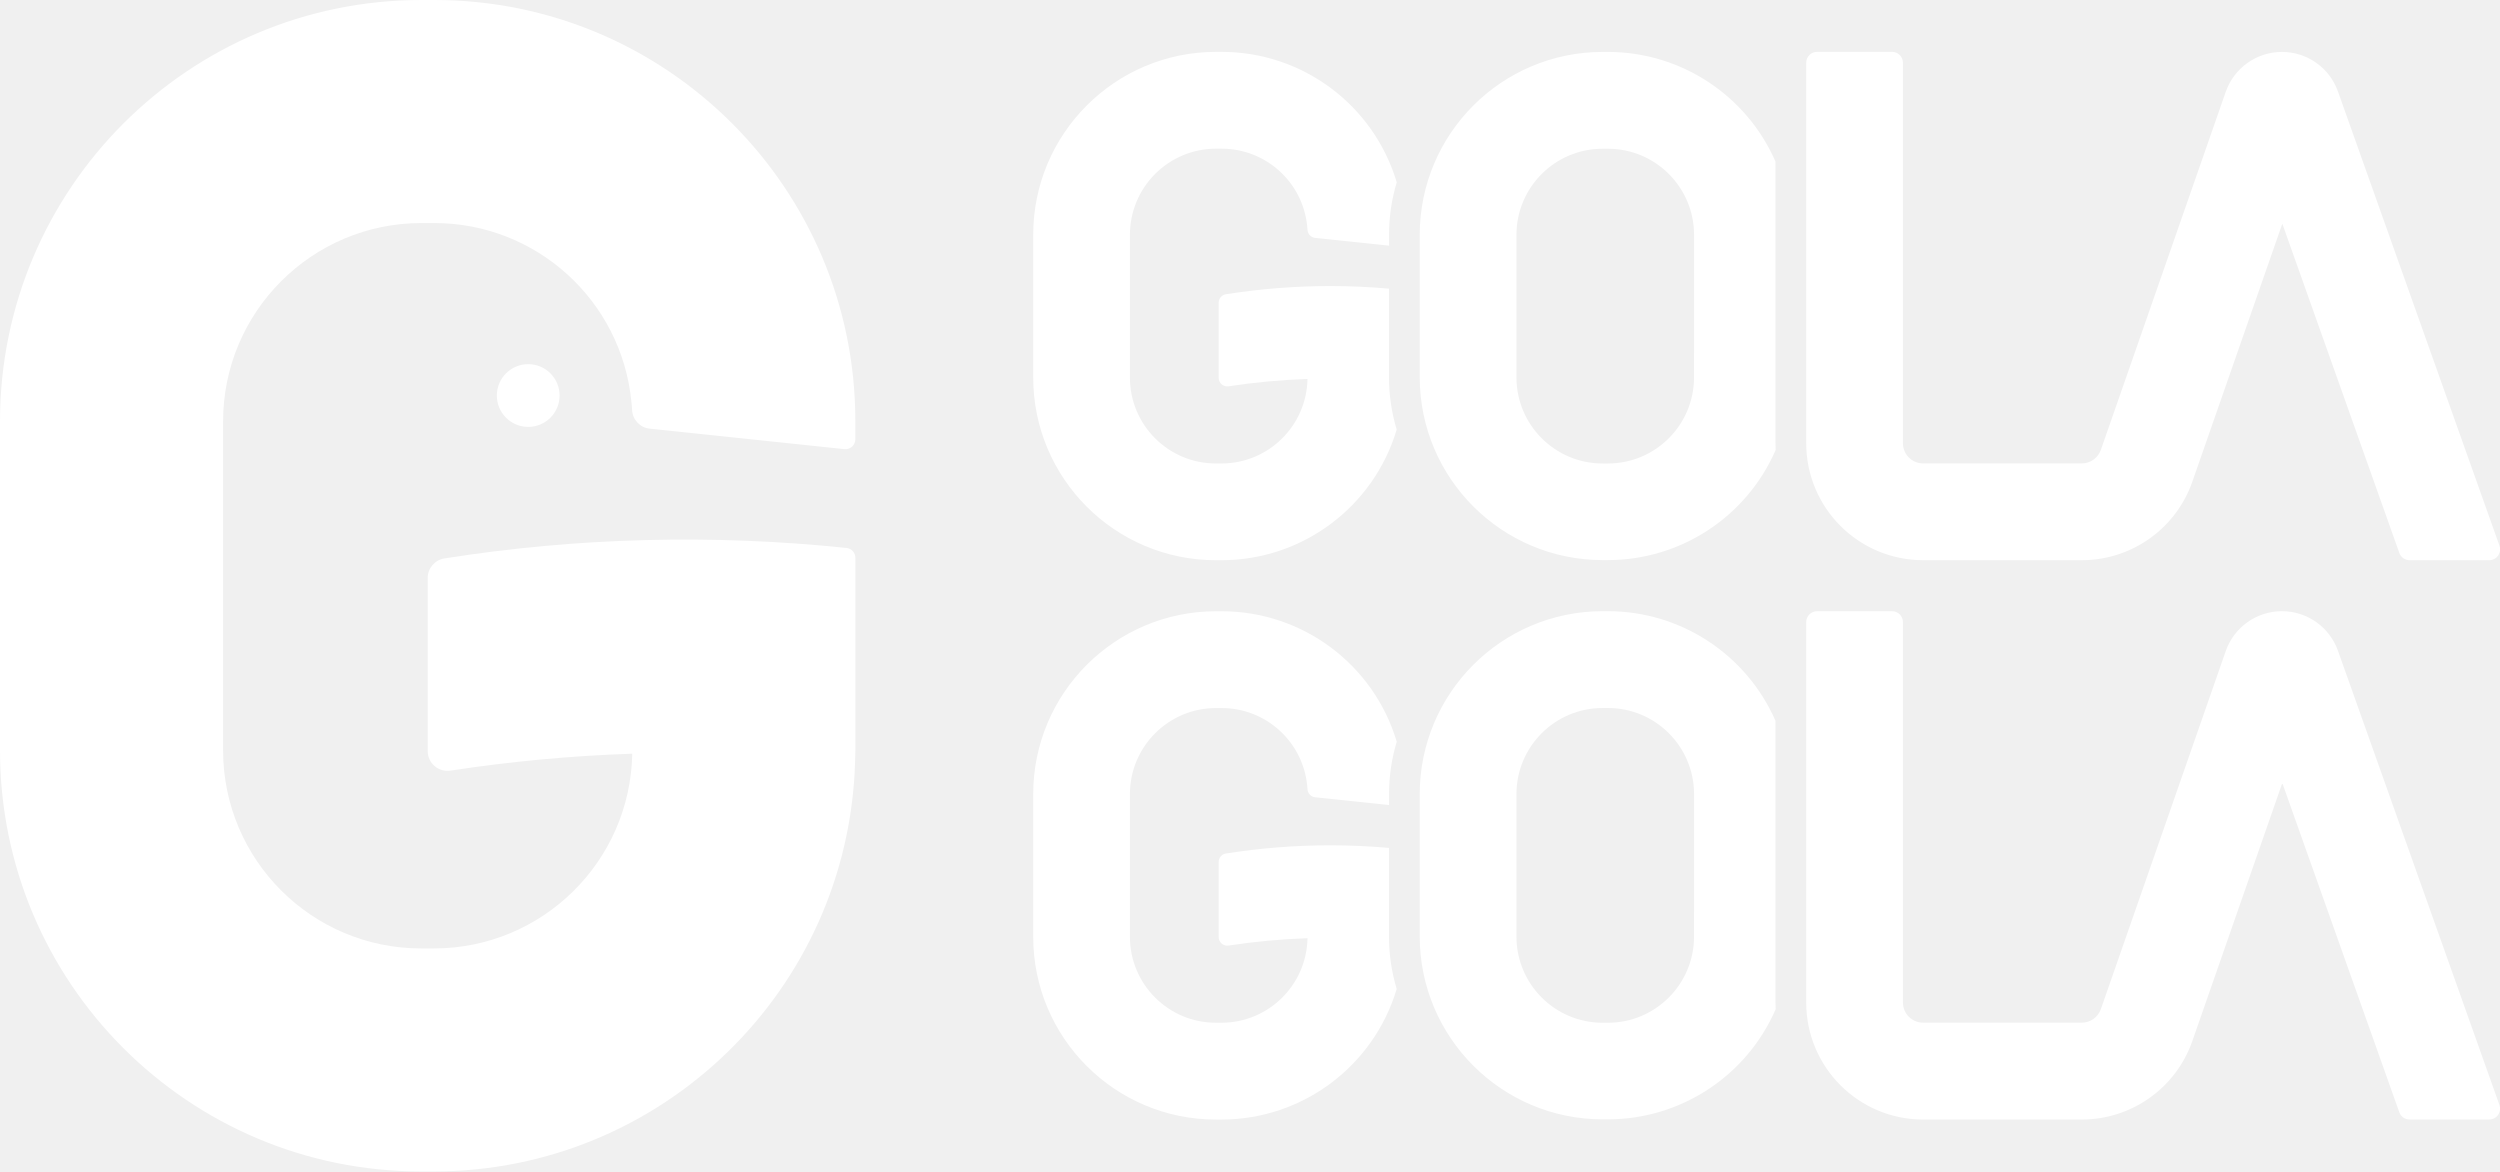
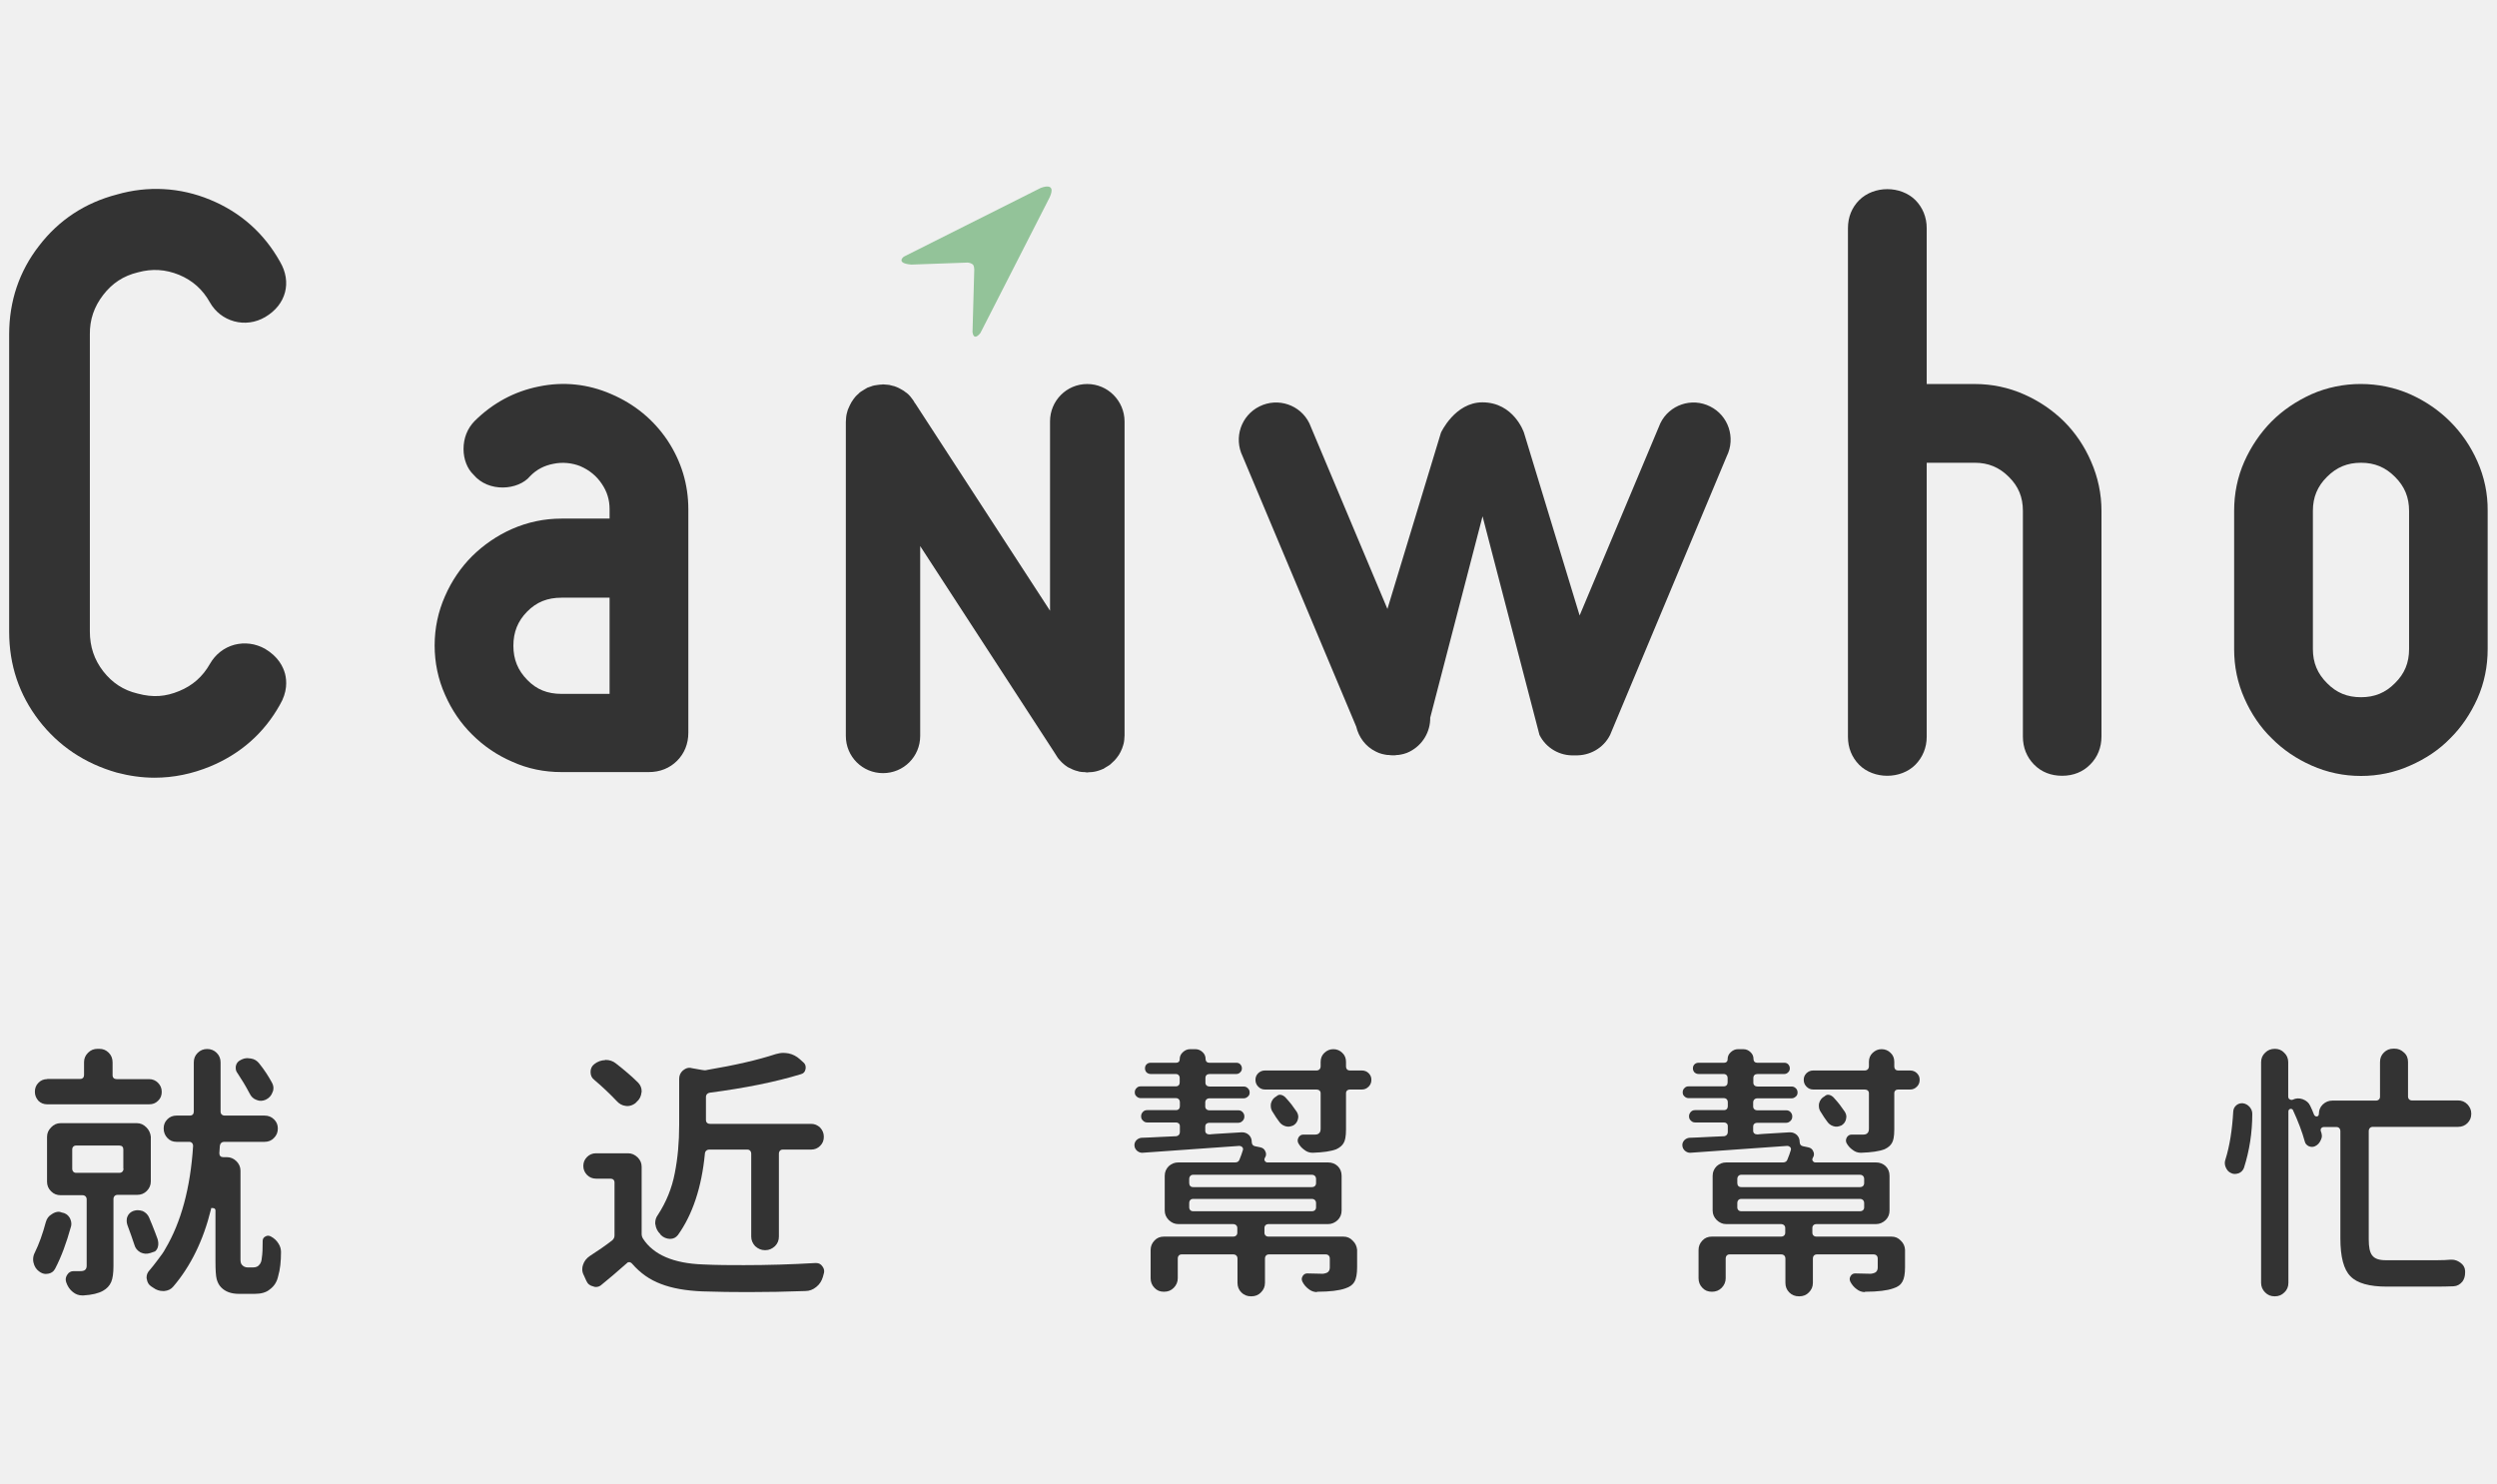
- <svg xmlns="http://www.w3.org/2000/svg" width="106.704" height="50" viewBox="0 0 106.704 50">
-   <defs>
-     <style>.a{fill:#fff;}</style>
-   </defs>
-   <g transform="translate(-402.922 -105.31)">
-     <g transform="translate(402.922 105.31)">
-       <path class="a" d="M483.686,163.883a1.339,1.339,0,1,1-1.339-1.339A1.339,1.339,0,0,1,483.686,163.883Z" transform="translate(-459.802 -147.001)" />
-       <path class="a" d="M430.653,123.606l8.31.874a.422.422,0,0,0,.466-.42v-.78a17.97,17.97,0,0,0-17.97-17.97h-.547a17.99,17.99,0,0,0-17.99,17.99v14.034A17.976,17.976,0,0,0,420.9,155.31h.552a18,18,0,0,0,17.966-17.476c0-.168.013-.334.013-.5V129.12a.424.424,0,0,0-.379-.422,66.109,66.109,0,0,0-17.166.447.844.844,0,0,0-.709.835v7.389a.845.845,0,0,0,.977.832,65.83,65.83,0,0,1,7.727-.721h.027a8.469,8.469,0,0,1-8.458,8.311H420.9a8.456,8.456,0,0,1-8.456-8.456V123.3a8.47,8.47,0,0,1,8.47-8.47h.546a8.452,8.452,0,0,1,8.411,7.628c.015.122.024.241.03.356A.84.84,0,0,0,430.653,123.606Z" transform="translate(-402.922 -105.31)" />
-     </g>
-     <g transform="translate(447.018 107.526)">
-       <g transform="translate(0 0)">
-         <g transform="translate(32.993)">
-           <path class="a" d="M709.475,115.157a2.539,2.539,0,0,0-2.39-1.687h-.007a2.543,2.543,0,0,0-2.391,1.7l-5.331,15.285a.863.863,0,0,1-.814.578H691.77a.862.862,0,0,1-.862-.862v-16.24a.464.464,0,0,0-.464-.464h-3.2a.464.464,0,0,0-.464.464v16.24a4.993,4.993,0,0,0,4.993,4.993h6.773a5,5,0,0,0,4.714-3.349l3.841-11.013,4.994,14.053a.464.464,0,0,0,.437.309h3.4a.464.464,0,0,0,.437-.619Z" transform="translate(-686.777 -113.47)" />
+ <svg xmlns="http://www.w3.org/2000/svg" version="1.1" id="圖層_1" x="0px" y="0px" viewBox="0 0 1417.3 841.9" enable-background="new 0 0 1417.3 841.9" xml:space="preserve">
+   <g>
+     <path fill="#333333" d="M58.6,167.4c5.1-6.6,11.4-10.8,19.7-12.8c8.1-2.2,15.6-1.7,23.3,1.4c7.7,3.2,13.4,8.3,17.5,15.6   c3.1,5.5,8,9.2,13.8,10.8c5.9,1.6,12.1,0.8,17.6-2.4c11.9-7,15.3-19.8,8.4-31.5c-9.1-16.2-22.4-28-39.6-35.1   c-17.1-7.1-35.5-8-52.9-3c-18.1,4.7-33,14.5-44.2,29.1c-11.3,14.5-17,31.5-17,50.3v168.8c0,19,5.7,35.8,16.9,50.4   c11.2,14.5,26,24.4,44.2,29.6c7.2,1.9,14.4,2.9,21.5,2.9c10.7,0,21.3-2.2,31.5-6.4c17.1-7.1,30.5-18.8,39.5-34.9   c4.4-7.4,4-13.7,3-17.7c-1.1-4-3.8-9.7-11.4-14.2c-5.4-3-11.4-3.8-17.3-2.3c-5.9,1.6-10.8,5.4-13.9,10.8   c-4.1,7.3-9.9,12.4-17.5,15.5c-7.7,3.2-14.8,3.8-23.7,1.4c-8-1.9-14.3-6.1-19.4-12.6c-5.1-6.6-7.6-14-7.6-22.6V189.8   C50.9,181.5,53.4,174.1,58.6,167.4z" />
+     <path fill="#333333" d="M378.8,249.9c-7.9-11.7-18.6-20.5-31.9-26.2c-13.1-5.7-27-7.2-41-4.3c-14,2.8-26.2,9.4-36.5,19.6   c-4.1,4.2-6.3,9.7-6.3,15.9c0,5.9,2.2,11.3,5.6,14.5c8.6,10.4,25.6,8.9,32.2,0.9c3.7-3.8,8-6,13.2-7c5.2-1.1,10.6-0.5,15.2,1.3   c5.3,2.3,9.3,5.6,12.3,10.1c3,4.4,4.4,9.1,4.4,14.3v5.4h-27.3c-9.8,0-19.2,2-28.1,5.9c-8.6,3.8-16.2,9.1-22.6,15.4   c-6.4,6.4-11.6,14-15.4,22.7c-3.9,8.8-5.9,18.2-5.9,28c0,9.8,2,19.3,5.9,28c3.8,8.7,9,16.3,15.4,22.6c6.5,6.5,14.1,11.7,22.7,15.4   c8.8,4,18.2,5.9,28,5.9h49.6c6.3,0,11.8-2.2,16-6.4c4.2-4.2,6.4-9.7,6.4-15.9V289.1C390.7,275,386.7,261.8,378.8,249.9z M346,393.9   h-27.3c-8,0-14.2-2.5-19.4-7.9c-5.4-5.5-7.9-11.7-7.9-19.4c0-7.8,2.5-14,7.8-19.4c5.3-5.4,11.5-7.9,19.5-7.9H346V393.9z" />
+     <path fill="#333333" d="M1171.6,239.3c-6.5-6.4-14.1-11.6-22.7-15.4c-8.8-3.9-18.2-5.9-28-5.9h-27.3v-88.5c0-6.2-2.3-11.7-6.4-15.9   c-8.4-8.3-23.5-8.3-31.9,0c-4.2,4.2-6.4,9.7-6.4,15.9v288.8c0,6.2,2.2,11.6,6.3,15.8c8.3,8.4,23.7,8.4,32,0   c4.1-4.2,6.4-9.7,6.4-15.8V262.7h27.3c7.7,0,13.9,2.6,19.3,8c5.5,5.4,8,11.6,8,19.3v128.2c0,6.2,2.2,11.6,6.3,15.8   c4.2,4.3,9.7,6.4,16,6.4c6.3,0,11.8-2.2,15.9-6.4c4.2-4.2,6.4-9.7,6.4-15.9V290c0-9.7-2-19.1-5.9-28   C1183.2,253.4,1178,245.7,1171.6,239.3z" />
+     <path fill="#333333" d="M1406.2,262c-3.8-8.6-9-16.2-15.5-22.7c-6.4-6.4-14-11.6-22.7-15.5c-17.5-7.7-38.4-7.8-56,0   c-8.6,3.9-16.2,9-22.7,15.5c-6.4,6.5-11.6,14.2-15.4,22.7c-3.9,8.8-5.8,18.2-5.8,28v78.5c0,9.8,1.9,19.2,5.9,28.1   c3.8,8.6,9,16.3,15.4,22.5c6.4,6.5,14.1,11.7,22.7,15.5c8.8,3.9,18.2,5.9,28,5.9c9.8,0,19.2-2,27.9-5.9c8.7-3.8,16.4-8.9,22.7-15.4   c6.4-6.3,11.6-14,15.5-22.7c3.9-8.8,5.8-18.2,5.8-28V290C1412.1,280.2,1410.1,270.8,1406.2,262z M1367.4,368.5c0,7.8-2.6,14-8,19.3   c-5.4,5.5-11.6,8-19.3,8c-7.8,0-13.9-2.5-19.3-8c-5.4-5.4-8-11.6-8-19.3V290c0-7.8,2.6-13.9,8-19.3c5.5-5.5,11.6-8,19.3-8   c7.7,0,13.8,2.5,19.3,8c5.5,5.5,8,11.6,8,19.4V368.5z" />
+     <path fill="#333333" d="M970.6,230.7c-10.4-5.2-23.1-0.9-28.2,9.6l-45.8,109.1l-31.6-103.8c0,0-5.7-17.2-23.6-17.2   c-15.6,0-23.5,17.2-23.5,17.2l-30.4,100.1l-44.3-105.4c-5.1-10.5-17.8-14.8-28.3-9.6c-10.5,5.2-14.7,17.8-9.6,28.3l64.5,153.5   c1.4,5.9,5.2,11.3,11.2,14.2c2.1,1.1,4.3,1.6,6.5,1.9c0.2,0,0.5,0,0.7,0c0.8,0.1,1.6,0.2,2.4,0.2c0.8,0,1.6,0,2.4-0.2   c0.2,0,0.4,0,0.6,0c2.2-0.3,4.4-0.8,6.5-1.9c7.5-3.8,11.8-11.4,11.7-19.3l29.7-114.3l32.3,124.1c3.8,7.6,11.7,12,19.8,11.6   c0.1,0,0.1,0,0.2,0c0.1,0,0.2,0,0.3,0c8.1,0.3,16-4,19.8-11.6L980.1,259C985.3,248.5,981,235.8,970.6,230.7z" />
+     <path fill="#333333" d="M617.1,218c-11.7,0-21.1,9.5-21.1,21.2v107.5l-76-116.9c-0.2-0.4-0.5-0.8-0.8-1.1c-0.3-0.6-0.7-1.3-1.1-1.8   c-0.4-0.6-0.9-1.1-1.3-1.7c-0.4-0.4-0.8-1-1.3-1.4c-0.5-0.5-1.1-0.9-1.7-1.3c-0.5-0.4-1-0.8-1.6-1.1c-0.5-0.3-1.2-0.7-1.8-1   c-0.6-0.3-1.2-0.6-1.8-0.8c-0.7-0.3-1.3-0.5-2-0.6c-0.7-0.2-1.3-0.3-1.9-0.5c-0.8,0-1.5-0.2-2.3-0.2c-0.4,0-0.8-0.1-1.3-0.1   c-0.2,0-0.4,0.1-0.5,0.1c-0.8,0-1.5,0.1-2.3,0.2c-0.7,0.1-1.3,0.2-2,0.3c-0.6,0.1-1.2,0.3-1.7,0.5c-0.8,0.3-1.5,0.5-2.3,0.8   c-0.2,0.1-0.3,0.2-0.5,0.3c-0.4,0.2-0.7,0.4-1,0.6c-0.7,0.4-1.4,0.8-2.1,1.3c-0.5,0.3-1,0.7-1.4,1.2c-0.5,0.5-1.1,0.9-1.6,1.5   c-0.4,0.5-0.8,1-1.2,1.5c-0.4,0.6-0.8,1.1-1.2,1.8c-0.3,0.5-0.6,1.1-0.9,1.7c-0.3,0.6-0.6,1.3-0.9,2c-0.3,0.5-0.4,1.1-0.6,1.8   c-0.2,0.7-0.4,1.3-0.5,2.1c-0.1,0.7-0.2,1.4-0.2,2.1c0,0.5-0.1,1-0.1,1.5v178.3c0,11.7,9.4,21.1,21.1,21.1   c11.7,0,21.1-9.4,21.1-21.1V310l76,116.9c0.2,0.4,0.5,0.7,0.7,1.1c0.4,0.6,0.8,1.3,1.2,1.9c0.4,0.6,0.8,1.1,1.3,1.6   c0.5,0.5,0.9,1.1,1.4,1.5c0.5,0.5,1,0.8,1.5,1.3c0.5,0.4,1.1,0.8,1.7,1.2c0.5,0.3,1.1,0.5,1.7,0.8c0.6,0.3,1.3,0.7,2,0.9   c0.6,0.2,1.1,0.4,1.7,0.5c0.7,0.3,1.4,0.4,2.2,0.5c0.6,0.1,1.3,0.1,1.9,0.1c0.5,0.1,1,0.2,1.5,0.2c0.3,0,0.5,0,0.7-0.1   c0.6,0,1.2-0.1,1.9-0.1c0.8-0.1,1.6-0.2,2.4-0.4c0.5-0.1,0.9-0.3,1.4-0.4c0.9-0.3,1.8-0.6,2.6-1c0.2,0,0.3,0,0.4-0.2   c0.3-0.1,0.5-0.3,0.8-0.5c0.8-0.5,1.6-0.9,2.3-1.4c0.5-0.3,0.9-0.7,1.3-1.1c0.6-0.5,1.2-1.1,1.7-1.6c0.4-0.4,0.8-0.9,1.2-1.4   c0.5-0.6,0.9-1.2,1.3-1.8c0.3-0.6,0.6-1.1,0.9-1.6c0.3-0.6,0.6-1.3,0.9-2c0.2-0.6,0.4-1.2,0.6-1.8c0.2-0.7,0.4-1.3,0.5-2.1   c0.1-0.7,0.2-1.4,0.2-2.1c0-0.5,0.1-0.9,0.1-1.3V239.2C638.2,227.5,628.8,218,617.1,218z" />
+     <path fill="#93C399" d="M517.2,150.2l30.9-1.1c2.5-0.3,4,1,4,1s0.8,0.4,0.9,2.8l-1,35.6c0.8,5.6,4.5,0.5,4.5,0.5l39.3-77   c4.2-9.2-5.1-5.3-5.1-5.3L513,145.7C513,145.7,508.1,149.4,517.2,150.2z" />
+     <g>
+       <g>
+         <path fill="#333333" d="M140.5,600.7c-1.3,0-2.5,0.3-3.8,1c-1.5,0.7-2.4,1.7-2.8,3.3c-0.1,0.4-0.1,0.9-0.1,1.3c0,1.1,0.3,2,1,2.9     c2.4,3.6,4.7,7.4,6.8,11.4c0.9,1.9,2.2,3.2,4,3.8c1.8,0.8,3.6,0.6,5.2-0.1c1.9-0.9,3.2-2.3,3.9-4.3c0.4-0.8,0.5-1.6,0.5-2.3     c0-1.1-0.3-2.1-0.9-3.2c-1.9-3.5-4.2-7.1-7.1-10.7c-1.2-1.6-2.8-2.6-4.8-2.9C141.7,600.9,141.1,600.7,140.5,600.7z" />
+       </g>
+       <g>
+         <path fill="#333333" d="M26.8,612.6c-2,0-3.7,0.7-5,2.1c-1.4,1.4-2,3.1-2,5.1c0,2,0.7,3.6,2,5.1c1.3,1.3,3,2,5,2h57.8     c2.1,0,3.7-0.6,5.1-2c1.5-1.4,2.1-3.1,2.1-5.1c0-2-0.7-3.7-2.1-5.1c-1.4-1.4-3.1-2.1-5.1-2.1H66.2c-1.4,0-2.3-0.8-2.3-2.2v-7.3     c0-2.2-0.7-4-2.2-5.5c-1.5-1.5-3.2-2.2-5.4-2.2h-0.9c-2.1,0-3.9,0.7-5.4,2.2c-1.5,1.5-2.3,3.2-2.3,5.4v7.3c0,1.3-0.8,2.2-2.2,2.2     H26.8z" />
+       </g>
+       <g>
+         <path fill="#333333" d="M33.3,687.9c-1.3,0-2.6,0.5-3.8,1.3c-1.9,1.1-2.9,2.5-3.5,4.6c-1.8,6.7-3.8,12.3-6.3,17.4     c-0.6,1.1-0.9,2.4-0.9,3.8c0,0.7,0.1,1.2,0.2,1.7c0.5,2.2,1.5,3.8,3.1,5c1.3,1,2.6,1.5,3.9,1.5c0.3,0,0.6-0.1,0.9-0.1l0.3,0     c1.9-0.3,3.2-1.2,4.1-2.9c3.5-6.7,6.4-14.6,8.9-23.6c0.2-0.5,0.3-1.1,0.3-1.8c0-1.3-0.4-2.5-1-3.6c-1-1.6-2.5-2.6-4.5-2.9     C34.3,688,33.8,687.9,33.3,687.9z" />
+       </g>
+       <g>
+         <path fill="#333333" d="M89.3,703c0,0-2-5.6-4.7-11.9c-0.7-1.6-1.9-2.8-3.6-3.6c-1-0.3-1.9-0.5-2.8-0.5c-0.7,0-1.4,0.1-2.4,0.4     c-1.6,0.6-2.8,1.6-3.4,3.1c-0.4,0.8-0.5,1.6-0.5,2.5c0,0.7,0.1,1.5,0.4,2.4c1.4,3.7,2.7,7.4,4,11.3c0.5,1.9,1.7,3.3,3.5,4.3     c1.9,0.8,3.3,1,5.6,0.3l2.6-0.9C91.2,707.7,89.3,703,89.3,703z M92,711.9c0,0-4.7,6.5-7.2,9.3c-1.1,1.2-1.6,2.5-1.6,4     c0,0.2,0,0.5,0.1,0.8c0.3,2,1.1,3.4,2.7,4.4c0.3,0.2,0.6,0.4,1.1,0.7c1.6,1.2,3.5,1.8,5.5,1.8h0.6c2.2-0.2,3.9-1,5.2-2.6     c9.8-11.5,17-26.1,21.3-43.6l0.2-0.9h0.9c0.9,0,1.5,0.5,1.5,1.3v29.1c0,4.7,0.2,8.1,0.7,10c0.5,1.8,1.3,3.4,2.5,4.6     c2.3,2.4,5.6,3.7,10.1,3.7h9c3.6,0,6.5-0.8,8.5-2.5c2.5-1.8,4.1-4.3,4.8-7.6c1.1-3.7,1.6-8.3,1.6-13.7c0-1.7-0.5-3.3-1.4-4.7     c-1.1-1.8-2.5-3.1-4.4-4.1c-1-0.5-2-0.6-3,0c-1,0.5-1.5,1.2-1.6,2.3c0,4.4-0.1,7.6-0.5,9.9c-0.1,1.7-0.6,3.2-1.6,4.1     c-0.6,0.8-1.8,1.3-3.4,1.3h-3c-1.3,0-2.4-0.5-3.2-1.4c-0.6-0.6-0.9-1.6-0.9-3v-50.5c0-2.1-0.8-3.9-2.3-5.4     c-1.6-1.5-3.3-2.3-5.4-2.3h-2.1c-1.4,0-2.2-0.8-2.2-2.2l0.3-4.3c0.2-1.4,1.1-2.2,2.4-2.2h23c2.1,0,3.9-0.7,5.3-2.2     c1.5-1.5,2.2-3.2,2.2-5.4c0-2-0.7-3.7-2.1-5.1c-1.5-1.5-3.3-2.2-5.4-2.2h-22.6c-1.5,0-2.4-0.9-2.4-2.3v-27.9     c0-2.1-0.7-3.9-2.2-5.4c-1.5-1.5-3.3-2.2-5.4-2.2c-2.1,0-3.9,0.7-5.4,2.2c-1.5,1.5-2.2,3.2-2.2,5.4v27.9c0,1.4-0.8,2.3-2.2,2.3     h-7.6c-2.1,0-3.8,0.7-5.2,2.1c-1.5,1.5-2.1,3.2-2.1,5.2c0,2.1,0.7,3.9,2.1,5.4c1.4,1.5,3.1,2.2,5.2,2.2h7.2     c1.3,0,2.2,0.9,2.2,2.4c-1.5,23.6-6.8,43.3-15.8,58.4C93.8,708.9,93.3,710.1,92,711.9z" />
+       </g>
+       <g>
+         <path fill="#333333" d="M357.1,716.5c0.4,0,1.1,0.2,1.7,0.9c4.7,5.4,10,9.1,16.4,11.5c6.2,2.4,13.9,3.8,23.5,4.2     c8.9,0.3,17.4,0.4,25.8,0.4c10.8,0,21.7-0.2,32.6-0.6c2.3,0,4.4-0.8,6.2-2.3c1.9-1.5,3.1-3.4,3.8-5.8c0.1-0.4,0.3-1,0.4-1.5     c0.2-0.6,0.3-1.1,0.3-1.6c0-0.9-0.3-1.9-1-2.8c-0.9-1.3-2-1.9-3.6-1.9h-0.4c-13.5,0.8-27.2,1.2-40.5,1.2c-7.2,0-15.6,0-23.4-0.4     c-16.6-0.6-28-5.5-33.9-14.6c-0.5-0.8-0.8-1.7-0.8-2.7v-38.1c0-2.1-0.7-3.8-2.3-5.4c-1.6-1.5-3.3-2.3-5.4-2.3h-18.2     c-2,0-3.7,0.7-5.1,2.1c-1.5,1.5-2.1,3.2-2.1,5.1c0,2,0.7,3.6,2.1,5.1c1.4,1.4,3.1,2.1,5.1,2.1h8.1c1.5,0,2.4,0.8,2.4,2.2v30.1     c0,1.1-0.5,2.1-1.4,2.8c-3.6,2.8-7.8,5.7-12.6,8.8c-1.9,1.3-3.2,2.9-3.9,5.1c-0.3,0.8-0.4,1.6-0.4,2.5c0,1.2,0.3,2.3,0.9,3.4     l1.4,3.1c0.8,1.8,2.1,2.8,4,3.2c0.5,0.2,0.9,0.3,1.4,0.3c1.2,0,2.4-0.4,3.4-1.4c3.8-3.1,8.6-7.1,14.2-12.1     C356.2,716.6,356.7,716.5,357.1,716.5z" />
+       </g>
+       <g>
+         <path fill="#333333" d="M83.1,640c-1.6-1.6-3.3-2.4-5.4-2.4H34.4c-2.1,0-3.9,0.8-5.4,2.4c-1.5,1.5-2.3,3.3-2.3,5.4v25.4     c0,2.1,0.7,3.9,2.3,5.5c1.5,1.5,3.3,2.2,5.4,2.2h12.4c1.4,0,2.4,0.9,2.4,2.4v37.5c0,0.8-0.1,1.8-0.9,2.5     c-0.7,0.6-1.8,0.7-2.8,0.7h-3.7c-1.6,0-2.8,0.7-3.6,2c-0.6,0.9-0.9,1.8-0.9,2.7c0,0.5,0.1,1.1,0.3,1.7c0.8,2.3,2,4.1,3.8,5.5     c1.6,1.3,3.4,1.9,5.3,1.9h0.6c5-0.3,8.6-1.2,11.1-2.6c2.2-1.2,3.8-2.9,4.7-5c0.9-2.1,1.3-5.1,1.3-9.1v-38c0-1.4,0.9-2.4,2.3-2.4     h11.2c2.1,0,3.9-0.7,5.4-2.2c1.5-1.5,2.3-3.3,2.3-5.4v-25.4C85.4,643.3,84.6,641.5,83.1,640z M70.1,663.4c0,1.4-0.9,2.4-2.3,2.4     H43.2c-1.3,0-2.2-0.9-2.2-2.4v-10.9c0-1.3,0.9-2.2,2.2-2.2h24.5c1.5,0,2.3,0.8,2.3,2.2V663.4z" />
+       </g>
+       <g>
+         <path fill="#333333" d="M343.5,601.8c-2.3,0.1-4.3,0.8-6.2,2.3c-1.4,1.1-2.1,2.6-2.1,4.4c0,2,0.7,3.5,2.2,4.6     c4.6,3.9,8.7,7.8,12.6,11.9c1.4,1.6,3.2,2.6,5.1,2.8c0.4,0.1,0.7,0.1,0.9,0.1c1.6,0,3.1-0.5,4.6-1.6l0.8-0.8     c1.6-1.4,2.5-3.2,2.7-5.3l0.1-0.4c0,0,0-0.1,0-0.3c0-1.8-0.6-3.4-1.9-4.8c-3.5-3.5-7.8-7.2-12.7-11c-1.7-1.4-3.7-2-5.9-2H343.5z" />
+       </g>
+       <g>
+         <path fill="#333333" d="M1273,626.3h-0.6c-1.1,0-2.1,0.4-3,1.1c-1.1,0.9-1.7,2.1-1.8,3.5c-0.6,10.7-2.1,19.9-4.4,27.2     c-0.3,0.8-0.4,1.5-0.4,2.2c0,0.8,0.2,1.6,0.5,2.3c0.7,1.6,1.6,2.7,3,3.3c1.2,0.6,2.5,0.8,4.5,0.1c1.4-0.6,2.4-1.7,2.9-3.1     c3.1-9.7,4.7-20,4.7-30.6c0-1.5-0.5-2.7-1.5-3.9C1275.8,627.2,1274.6,626.5,1273,626.3z" />
+       </g>
+       <g>
+         <path fill="#333333" d="M1291.2,595.4c-2.2,0-4,0.7-5.5,2.2c-1.6,1.5-2.3,3.3-2.3,5.5v125.1c0,2.2,0.8,4,2.3,5.5     c1.5,1.5,3.2,2.2,5.4,2.2h0.1c2.1,0,3.9-0.7,5.4-2.2c1.5-1.4,2.3-3.2,2.3-5.5v-97.3c0-1.4,1.7-1.9,2.5-0.9c3,6.5,5.3,12.5,6.8,18     c0.3,1.3,1.1,2.1,2.3,2.7c1.3,0.5,2.3,0.5,3.5,0c1.5-0.7,2.5-1.8,3.2-3.3c0.4-0.8,0.7-1.7,0.7-2.5c0-0.5-0.1-1.2-0.3-1.9     c0-0.2-0.1-0.3-0.2-0.5c-0.4-1.1-0.1-1.6,0.1-2c0.3-0.3,0.7-0.7,1.5-0.7h7.2c1.3,0,2.2,0.9,2.2,2.4v60.8     c0,10.5,1.9,17.7,5.7,21.5c3.8,4,10.8,5.9,20.8,5.9h28.3c3.4,0,6.6-0.1,9.5-0.2c2-0.1,3.7-1.1,5-2.7c1-1.4,1.5-3.1,1.5-5v-1.1     c-0.1-1.9-1.1-3.5-2.7-4.6c-1.5-1.1-3.1-1.7-4.8-1.7h-0.8c-2.1,0.2-4.4,0.3-7.3,0.3H1354c-3.7,0-6.2-0.9-7.6-2.8     c-1.3-1.7-1.9-4.7-1.9-8.9v-61.6c0-1.4,0.9-2.4,2.3-2.4h48.4c2.1,0,3.9-0.7,5.3-2.1c1.5-1.5,2.2-3.2,2.2-5.4     c0-2.1-0.8-3.8-2.2-5.3c-1.5-1.5-3.2-2.2-5.3-2.2H1369c-1.3,0-2.2-0.9-2.2-2.2v-19.6c0-2.2-0.7-4-2.3-5.4     c-1.6-1.5-3.3-2.2-5.4-2.2h-0.5c-2.2,0-4,0.7-5.5,2.2c-1.5,1.5-2.2,3.2-2.2,5.5v19.6c0,1.3-0.9,2.2-2.4,2.2h-24.7     c-2,0-3.8,0.7-5.4,2.2c-1.5,1.5-2.2,3.2-2.2,5.3c0,1.2-0.8,1.5-1.3,1.5c-0.6,0-1-0.4-1.1-0.5l-0.3-0.4c-0.7-1.8-1.4-3.5-2.2-5.1     c-0.8-1.8-2.2-3-4.3-3.8c-2.1-0.7-3.8-0.6-5.7,0.3l-0.5,0.1c-0.4,0-0.8-0.1-1.1-0.3c-0.4-0.2-0.9-0.6-0.9-1.6v-19.5     c0-2.2-0.8-4-2.3-5.4C1295.1,596.1,1293.3,595.4,1291.2,595.4z" />
+       </g>
+       <g>
+         <g>
+           <path fill="#333333" d="M767.8,704.3c-1.5-1.6-3.2-2.3-5.4-2.3H720c-1.4,0-2.3-0.9-2.3-2.2v-2.7c0-1.3,0.9-2.2,2.3-2.2h33.8      c2.1,0,3.9-0.8,5.5-2.3c1.5-1.5,2.2-3.3,2.2-5.4v-19.7c0-2.2-0.7-4-2.2-5.5c-1.5-1.4-3.3-2.1-5.5-2.1h-34.4      c-0.6,0-1.1-0.3-1.5-0.9c-0.3-0.4-0.3-1.1,0-1.6c0.5-0.8,0.7-1.4,0.7-2.2c0-0.5-0.1-1.1-0.4-1.6c-0.5-1.3-1.5-2-2.9-2.3      l-2.9-0.6c-1.2-0.2-1.9-1.1-1.9-2.4c0-1.6-0.5-2.9-1.6-4c-1.1-1-2.4-1.5-3.8-1.5h-0.5c-15.6,0.9-17.6,1.1-17.9,1.2      c0,0,0,0-0.1,0c-1.6,0-2.5-0.8-2.5-2.1v-2.4c0-1.1,0.7-2.1,2.4-2.1h16.3c1,0,1.8-0.4,2.5-1.1c0.7-0.7,1-1.5,1-2.5      s-0.3-1.7-1-2.5c-0.7-0.7-1.4-1-2.5-1h-16.3c-1.5,0-2.4-0.9-2.4-2.2v-2.2c0-1.4,0.9-2.4,2.4-2.4h19.4c0.9,0,1.6-0.3,2.4-1      c0.7-0.6,1-1.3,1-2.3c0-0.9-0.3-1.8-1-2.4c-0.7-0.7-1.5-1-2.3-1h-19.4c-1.4,0-2.4-0.8-2.4-2.2V612c0-1.5,0.9-2.3,2.4-2.3h15.1      c0.9,0,1.6-0.3,2.3-1c0.6-0.6,0.9-1.3,0.9-2.2c0-0.9-0.3-1.6-0.9-2.3c-0.6-0.6-1.3-0.9-2.3-0.9h-15.4c-1.2,0-2-0.8-2-2      c0-1.6-0.5-2.9-1.7-4c-1.1-1.1-2.5-1.7-4.1-1.7h-3c-1.6,0-2.9,0.6-4.1,1.7c-1.2,1.1-1.8,2.4-1.8,4c0,1.4-0.9,2-1.9,2h-14.5      c-1,0-1.8,0.3-2.4,0.9c-0.6,0.6-0.9,1.3-0.9,2.3c0,0.9,0.3,1.6,0.9,2.3c0.7,0.6,1.5,0.9,2.4,0.9h14.2c1.3,0,2.2,0.9,2.2,2.3v2.5      c0,1.3-0.8,2.2-2.2,2.2h-19.9c-1,0-1.8,0.3-2.4,1c-0.7,0.6-1,1.5-1,2.4c0,1,0.3,1.7,1,2.3c0.7,0.7,1.5,1,2.5,1h19.9      c1.3,0,2.2,0.9,2.2,2.4v2.2c0,1.3-0.8,2.2-2.2,2.2h-16.3c-1.1,0-1.8,0.3-2.5,1c-0.7,0.8-1,1.5-1,2.5s0.3,1.8,1,2.4      c0.7,0.8,1.5,1.1,2.5,1.1h16.3c1.3,0,2.2,0.8,2.2,2.1v3.3c0,1.3-0.7,2.1-1.9,2.4c-2.1,0.1-5,0.2-8.7,0.4l-6.1,0.3      c-2.1,0.1-3.9,0.2-5.1,0.2c-1.1,0.1-2.1,0.6-2.9,1.4c-0.7,0.8-1.1,1.7-1.1,2.7c0,1.3,0.5,2.4,1.5,3.3c0.9,0.7,1.8,1.1,2.8,1.1      h0.3c10.5-0.7,27.4-1.9,55-3.9c0.5,0,1,0.2,1.5,0.6c0.6,0.5,0.7,1.3,0.4,2c-0.4,1.5-1.1,3.2-1.8,5c-0.3,1.1-1.2,1.8-2.5,1.8      h-32.3c-2.1,0-3.8,0.7-5.4,2.1c-1.5,1.5-2.3,3.3-2.3,5.5v19.7c0,2.1,0.8,3.9,2.3,5.4c1.6,1.5,3.3,2.3,5.4,2.3h31.1      c1.4,0,2.4,0.9,2.4,2.2v2.7c0,1.3-0.9,2.2-2.4,2.2h-39.2c-2.2,0-4,0.7-5.4,2.2c-1.5,1.6-2.2,3.3-2.2,5.4v16.1      c0,2,0.7,3.9,2.2,5.4c1.4,1.5,3.1,2.2,5.4,2.2c2.2,0,4-0.7,5.5-2.2c1.5-1.5,2.3-3.4,2.3-5.4v-11.2c0-1.5,0.9-2.4,2.2-2.4h29.3      c1.4,0,2.4,0.9,2.4,2.4v13.7c0,2.2,0.7,4,2.2,5.5c1.5,1.5,3.3,2.2,5.5,2.2h0.2c2.1,0,4-0.7,5.4-2.2c1.5-1.5,2.3-3.2,2.3-5.5      v-13.7c0-1.5,0.9-2.4,2.3-2.4h32.1c1.5,0,2.4,0.9,2.4,2.4v4.9c0,0.8-0.1,1.9-1,2.7c-0.6,0.5-1.5,0.8-2.9,1      c-3.3-0.1-6.2-0.1-8.9-0.2c-1.1,0-2,0.5-2.6,1.5c-0.6,1-0.7,1.9-0.2,3.1c0.9,1.8,2.1,3.2,3.6,4.3c1.4,1.1,2.8,1.6,4.4,1.7      l0.6-0.2c7,0,12.5-0.7,15.8-1.9c2.5-0.8,4.2-2,5.2-3.8c1-1.7,1.5-4.5,1.5-8.2v-9.9C770.1,707.6,769.4,705.8,767.8,704.3z       M675,669.3c0-1.4,0.9-2.4,2.2-2.4h67.4c1.4,0,2.4,0.9,2.4,2.4v2.3c0,1.4-0.9,2.3-2.4,2.3h-67.4c-1.4,0-2.2-0.9-2.2-2.3V669.3z       M677.2,687.6c-1.3,0-2.2-0.9-2.2-2.2V683c0-1.5,0.9-2.4,2.2-2.4h67.4c1.4,0,2.4,0.9,2.4,2.4v2.4c0,1.3-0.9,2.2-2.4,2.2H677.2z" />
        </g>
-         <path class="a" d="M580.478,127.363v-3.789c-.823-.072-1.656-.111-2.5-.111a28.616,28.616,0,0,0-4.461.35.366.366,0,0,0-.308.362v3.206a.367.367,0,0,0,.424.361,28.559,28.559,0,0,1,3.353-.313H577a3.675,3.675,0,0,1-3.67,3.607h-.24a3.669,3.669,0,0,1-3.669-3.67v-6.09A3.675,3.675,0,0,1,573.1,117.6h.237a3.668,3.668,0,0,1,3.65,3.31c.006.053.011.1.013.154a.365.365,0,0,0,.327.344l3.154.331v-.468a7.786,7.786,0,0,1,.328-2.237,7.8,7.8,0,0,0-7.472-5.566H573.1a7.807,7.807,0,0,0-7.807,7.807v6.09a7.8,7.8,0,0,0,7.8,7.8h.24a7.811,7.811,0,0,0,7.474-5.575A7.777,7.777,0,0,1,580.478,127.363Z" transform="translate(-565.29 -113.47)" />
-         <path class="a" d="M641.222,130.175V118.15a7.813,7.813,0,0,0-7.149-4.68h-.236a7.812,7.812,0,0,0-7.8,7.8v6.09a7.813,7.813,0,0,0,7.8,7.8h.233a7.815,7.815,0,0,0,7.159-4.7C641.226,130.37,641.222,130.273,641.222,130.175Zm-3.477-2.811a3.678,3.678,0,0,1-3.673,3.673h-.233a3.677,3.677,0,0,1-3.673-3.673v-6.09a3.676,3.676,0,0,1,3.672-3.671h.236a3.676,3.676,0,0,1,3.672,3.671Z" transform="translate(-609.537 -113.47)" />
      </g>
-       <g transform="translate(0 23.87)">
-         <g transform="translate(32.993)">
-           <path class="a" d="M709.475,203.052a2.539,2.539,0,0,0-2.39-1.687h-.007a2.543,2.543,0,0,0-2.391,1.7l-5.331,15.285a.863.863,0,0,1-.814.578H691.77a.862.862,0,0,1-.862-.862V201.83a.464.464,0,0,0-.464-.464h-3.2a.464.464,0,0,0-.464.464v16.24a4.993,4.993,0,0,0,4.993,4.993h6.773a5,5,0,0,0,4.714-3.349L707.1,208.7l4.994,14.053a.464.464,0,0,0,.437.308h3.4a.464.464,0,0,0,.437-.619Z" transform="translate(-686.777 -201.365)" />
+       <g>
+         <path fill="#333333" d="M729.2,618.5h18c1.4,0,2.4,0.8,2.4,2.1v20.1c0,1.3-0.3,2.2-1,2.7c-0.5,0.5-1.3,0.7-2.5,0.7h-6.4     c-1.1,0-1.9,0.5-2.6,1.5c-0.6,1.1-0.7,2-0.3,3.1c0.8,1.6,2,3,3.6,4.1c1.4,1.1,2.9,1.6,4.6,1.6h0.2c5.8-0.2,10.2-0.8,13.3-2     c2.1-1,3.5-2.2,4.3-3.8c0.6-1.1,1.2-3.2,1.2-7.5v-20.5c0-1.3,0.9-2.1,2.2-2.1h6.8c1.5,0,2.7-0.5,3.8-1.6c1.1-1.1,1.6-2.3,1.6-3.9     s-0.5-2.7-1.6-3.8c-1-1-2.3-1.5-3.8-1.5h-6.8c-1.1,0-2.2-0.6-2.2-2.4v-2.5c0-2.1-0.7-3.8-2.1-5.1c-1.4-1.4-3.1-2.1-5.1-2.1     c-2,0-3.6,0.7-5.1,2.1c-1.4,1.3-2.1,3.1-2.1,5.1v2.5c0,1.4-0.9,2.4-2.4,2.4H718c-1.5,0-2.7,0.5-3.8,1.5c-1.1,1.1-1.6,2.3-1.6,3.8     s0.5,2.8,1.6,3.9c1.1,1.1,2.3,1.6,3.8,1.6h8.1H729.2z M724.6,622.3c-1.7,0.9-2.7,2.2-3.2,4.1c-0.1,0.4-0.1,1-0.1,1.5     c0,1.3,0.4,2.5,1.3,3.7c1.1,1.8,2.1,3.4,3.2,4.8c0.9,1.4,2.1,2.4,3.7,2.9c1.7,0.6,3.1,0.2,4.6-0.4c1.3-0.8,2.2-1.9,2.6-3.5     c0.1-0.5,0.2-1,0.2-1.4c0-1-0.3-1.9-0.9-2.9c-2.3-3.3-3.1-4.5-6.1-7.8C729.9,623.2,727,620,724.6,622.3z" />
+       </g>
+       <g>
+         <path fill="#333333" d="M402.6,652.6h21.6c1.3,0,2.2,0.9,2.2,2.4v47c0,2.1,0.8,3.9,2.3,5.5c1.6,1.4,3.4,2.2,5.4,2.2h0.4     c2,0,3.8-0.8,5.4-2.3c1.5-1.5,2.2-3.3,2.2-5.4v-47c0-1.5,0.9-2.4,2.2-2.4h16.1c2,0,3.7-0.7,5.1-2.1c1.5-1.5,2.1-3.1,2.1-5.2     c0-2-0.7-3.7-2.1-5.2c-1.5-1.4-3.1-2.1-5.1-2.1h-57.3c-2.2,0-2.4-1.6-2.4-2.2v-13.1c0-0.6,0.2-2,2.2-2.4     c19.9-2.6,37.3-6.1,51.7-10.5c1.5-0.4,2.3-1.3,2.6-2.8c0.1-0.4,0.1-0.8,0.1-1.1c0-1.1-0.4-2-1.2-2.7l-2.1-1.9     c-1.9-1.7-4-2.8-6.4-3.3c-0.8-0.1-1.9-0.3-2.9-0.3c-1.5,0-3,0.3-4.4,0.7c-10.4,3.4-23.1,6.3-39,9c-0.8,0.3-1.9,0.2-2.8,0l-5.7-1     c-1.9-0.6-3.6,0-5.2,1.3c-1.4,1.3-2.1,2.8-2.1,4.8v26.2c0,9.7-0.8,18.8-2.5,27.3c-1.6,8.5-4.9,16.5-9.6,23.7     c-1,1.3-1.5,2.9-1.5,4.6c0,0.3,0,0.5,0.1,0.8c0.3,2.2,1.2,3.9,2.7,5.4l0.2,0.3c0,0.1,0.2,0.2,0.3,0.4c1.4,1.3,3.1,2,5,2.1     c2,0,3.4-0.7,4.6-2.2c8.3-11.6,13.5-27.2,15.3-46.2C400.2,653.5,401.2,652.6,402.6,652.6z" />
+       </g>
+       <g>
+         <g>
+           <path fill="#333333" d="M1078.9,704.3c-1.5-1.6-3.2-2.3-5.4-2.3h-42.5c-1.4,0-2.3-0.9-2.3-2.2v-2.7c0-1.3,0.9-2.2,2.3-2.2h33.8      c2.1,0,3.9-0.8,5.5-2.3c1.5-1.5,2.2-3.3,2.2-5.4v-19.7c0-2.2-0.7-4-2.2-5.5c-1.5-1.4-3.3-2.1-5.5-2.1h-34.4      c-0.6,0-1.1-0.3-1.5-0.9c-0.3-0.4-0.3-1.1,0-1.6c0.5-0.8,0.7-1.4,0.7-2.2c0-0.5-0.1-1.1-0.4-1.6c-0.5-1.3-1.5-2-2.9-2.3      l-2.9-0.6c-1.2-0.2-1.9-1.1-1.9-2.4c0-1.6-0.5-2.9-1.6-4c-1.1-1-2.4-1.5-3.8-1.5h-0.5c-15.6,0.9-17.6,1.1-17.9,1.2      c0,0,0,0-0.1,0c-1.6,0-2.5-0.8-2.5-2.1v-2.4c0-1.1,0.7-2.1,2.4-2.1h16.3c1,0,1.8-0.4,2.5-1.1c0.7-0.7,1-1.5,1-2.5      s-0.3-1.7-1-2.5c-0.7-0.7-1.4-1-2.5-1h-16.3c-1.5,0-2.4-0.9-2.4-2.2v-2.2c0-1.4,0.9-2.4,2.4-2.4h19.4c0.9,0,1.6-0.3,2.4-1      c0.7-0.6,1-1.3,1-2.3c0-0.9-0.3-1.8-1-2.4c-0.7-0.7-1.5-1-2.3-1h-19.4c-1.4,0-2.4-0.8-2.4-2.2V612c0-1.5,0.9-2.3,2.4-2.3h15.1      c0.9,0,1.6-0.3,2.3-1c0.6-0.6,0.9-1.3,0.9-2.2c0-0.9-0.3-1.6-0.9-2.3c-0.6-0.6-1.3-0.9-2.3-0.9h-15.4c-1.2,0-2-0.8-2-2      c0-1.6-0.5-2.9-1.7-4c-1.1-1.1-2.5-1.7-4.1-1.7h-3c-1.6,0-2.9,0.6-4.1,1.7c-1.2,1.1-1.8,2.4-1.8,4c0,1.4-0.9,2-1.9,2h-14.5      c-1,0-1.8,0.3-2.4,0.9c-0.6,0.6-0.9,1.3-0.9,2.3c0,0.9,0.3,1.6,0.9,2.3c0.7,0.6,1.5,0.9,2.4,0.9h14.2c1.3,0,2.2,0.9,2.2,2.3v2.5      c0,1.3-0.8,2.2-2.2,2.2h-19.9c-1,0-1.8,0.3-2.4,1c-0.7,0.6-1,1.5-1,2.4c0,1,0.3,1.7,1,2.3c0.7,0.7,1.5,1,2.5,1h19.9      c1.3,0,2.2,0.9,2.2,2.4v2.2c0,1.3-0.8,2.2-2.2,2.2h-16.3c-1.1,0-1.8,0.3-2.5,1c-0.7,0.8-1,1.5-1,2.5s0.3,1.8,1,2.4      c0.7,0.8,1.5,1.1,2.5,1.1h16.3c1.3,0,2.2,0.8,2.2,2.1v3.3c0,1.3-0.7,2.1-1.9,2.4c-2.1,0.1-5,0.2-8.7,0.4l-6.1,0.3      c-2.1,0.1-3.9,0.2-5.1,0.2c-1.1,0.1-2.1,0.6-2.9,1.4c-0.7,0.8-1.1,1.7-1.1,2.7c0,1.3,0.5,2.4,1.5,3.3c0.9,0.7,1.8,1.1,2.8,1.1      h0.3c10.5-0.7,27.4-1.9,55-3.9c0.5,0,1,0.2,1.5,0.6c0.6,0.5,0.7,1.3,0.4,2c-0.4,1.5-1.1,3.2-1.8,5c-0.3,1.1-1.2,1.8-2.5,1.8      h-32.3c-2.1,0-3.8,0.7-5.4,2.1c-1.5,1.5-2.3,3.3-2.3,5.5v19.7c0,2.1,0.8,3.9,2.3,5.4c1.6,1.5,3.3,2.3,5.4,2.3h31.1      c1.4,0,2.4,0.9,2.4,2.2v2.7c0,1.3-0.9,2.2-2.4,2.2h-39.2c-2.2,0-4,0.7-5.4,2.2c-1.5,1.6-2.2,3.3-2.2,5.4v16.1      c0,2,0.7,3.9,2.2,5.4c1.4,1.5,3.1,2.2,5.4,2.2c2.2,0,4-0.7,5.5-2.2c1.5-1.5,2.3-3.4,2.3-5.4v-11.2c0-1.5,0.9-2.4,2.2-2.4h29.3      c1.4,0,2.4,0.9,2.4,2.4v13.7c0,2.2,0.7,4,2.2,5.5c1.5,1.5,3.3,2.2,5.5,2.2h0.2c2.1,0,4-0.7,5.4-2.2c1.5-1.5,2.3-3.2,2.3-5.5      v-13.7c0-1.5,0.9-2.4,2.3-2.4h32.1c1.5,0,2.4,0.9,2.4,2.4v4.9c0,0.8-0.1,1.9-1,2.7c-0.6,0.5-1.5,0.8-2.9,1      c-3.3-0.1-6.2-0.1-8.9-0.2c-1.1,0-2,0.5-2.6,1.5c-0.6,1-0.7,1.9-0.2,3.1c0.9,1.8,2.1,3.2,3.6,4.3c1.4,1.1,2.8,1.6,4.4,1.7      l0.6-0.2c7,0,12.5-0.7,15.8-1.9c2.6-0.8,4.2-2,5.2-3.8c1-1.7,1.5-4.5,1.5-8.2v-9.9C1081.2,707.6,1080.5,705.8,1078.9,704.3z       M986.1,669.3c0-1.4,0.9-2.4,2.2-2.4h67.4c1.4,0,2.4,0.9,2.4,2.4v2.3c0,1.4-0.9,2.3-2.4,2.3h-67.4c-1.4,0-2.2-0.9-2.2-2.3V669.3      z M988.3,687.6c-1.3,0-2.2-0.9-2.2-2.2V683c0-1.5,0.9-2.4,2.2-2.4h67.4c1.4,0,2.4,0.9,2.4,2.4v2.4c0,1.3-0.9,2.2-2.4,2.2H988.3z      " />
        </g>
-         <path class="a" d="M580.478,215.258v-3.789c-.823-.072-1.656-.111-2.5-.111a28.616,28.616,0,0,0-4.461.35.366.366,0,0,0-.308.362v3.206a.367.367,0,0,0,.424.361,28.555,28.555,0,0,1,3.353-.313H577a3.675,3.675,0,0,1-3.67,3.607h-.24a3.669,3.669,0,0,1-3.669-3.67v-6.09A3.675,3.675,0,0,1,573.1,205.5h.237a3.668,3.668,0,0,1,3.65,3.31c.006.053.011.1.013.154a.365.365,0,0,0,.327.344l3.154.331v-.468a7.786,7.786,0,0,1,.328-2.237,7.8,7.8,0,0,0-7.472-5.566H573.1a7.807,7.807,0,0,0-7.807,7.806v6.09a7.8,7.8,0,0,0,7.8,7.8h.24a7.811,7.811,0,0,0,7.474-5.575A7.777,7.777,0,0,1,580.478,215.258Z" transform="translate(-565.29 -201.365)" />
-         <path class="a" d="M641.222,218.07V206.045a7.813,7.813,0,0,0-7.149-4.68h-.236a7.812,7.812,0,0,0-7.8,7.8v6.09a7.813,7.813,0,0,0,7.8,7.8h.233a7.815,7.815,0,0,0,7.159-4.7C641.226,218.264,641.222,218.168,641.222,218.07Zm-3.477-2.811a3.678,3.678,0,0,1-3.673,3.673h-.233a3.677,3.677,0,0,1-3.673-3.673v-6.09a3.676,3.676,0,0,1,3.672-3.671h.236a3.676,3.676,0,0,1,3.672,3.671Z" transform="translate(-609.537 -201.365)" />
+       </g>
+       <g>
+         <path fill="#333333" d="M1040.4,618.5h18c1.4,0,2.4,0.8,2.4,2.1v20.1c0,1.3-0.3,2.2-1,2.7c-0.5,0.5-1.3,0.7-2.5,0.7h-6.4     c-1.1,0-1.9,0.5-2.6,1.5c-0.6,1.1-0.7,2-0.3,3.1c0.8,1.6,2,3,3.6,4.1c1.4,1.1,2.9,1.6,4.6,1.6h0.2c5.8-0.2,10.2-0.8,13.3-2     c2.1-1,3.5-2.2,4.3-3.8c0.6-1.1,1.2-3.2,1.2-7.5v-20.5c0-1.3,0.9-2.1,2.2-2.1h6.8c1.5,0,2.7-0.5,3.8-1.6c1.1-1.1,1.6-2.3,1.6-3.9     s-0.5-2.7-1.6-3.8c-1-1-2.3-1.5-3.8-1.5h-6.8c-1.1,0-2.2-0.6-2.2-2.4v-2.5c0-2.1-0.7-3.8-2.1-5.1c-1.4-1.4-3.1-2.1-5.1-2.1     c-2,0-3.6,0.7-5.1,2.1c-1.4,1.3-2.1,3.1-2.1,5.1v2.5c0,1.4-0.9,2.4-2.4,2.4h-29.2c-1.5,0-2.7,0.5-3.8,1.5     c-1.1,1.1-1.6,2.3-1.6,3.8s0.5,2.8,1.6,3.9c1.1,1.1,2.3,1.6,3.8,1.6h8.1H1040.4z M1035.7,622.3c-1.7,0.9-2.7,2.2-3.2,4.1     c-0.1,0.4-0.1,1-0.1,1.5c0,1.3,0.4,2.5,1.3,3.7c1.1,1.8,2.1,3.4,3.2,4.8c0.9,1.4,2.1,2.4,3.7,2.9c1.7,0.6,3.1,0.2,4.6-0.4     c1.3-0.8,2.2-1.9,2.6-3.5c0.1-0.5,0.2-1,0.2-1.4c0-1-0.3-1.9-0.9-2.9c-2.3-3.3-3.1-4.5-6.1-7.8     C1041,623.2,1038.1,620,1035.7,622.3z" />
      </g>
    </g>
  </g>
</svg>
